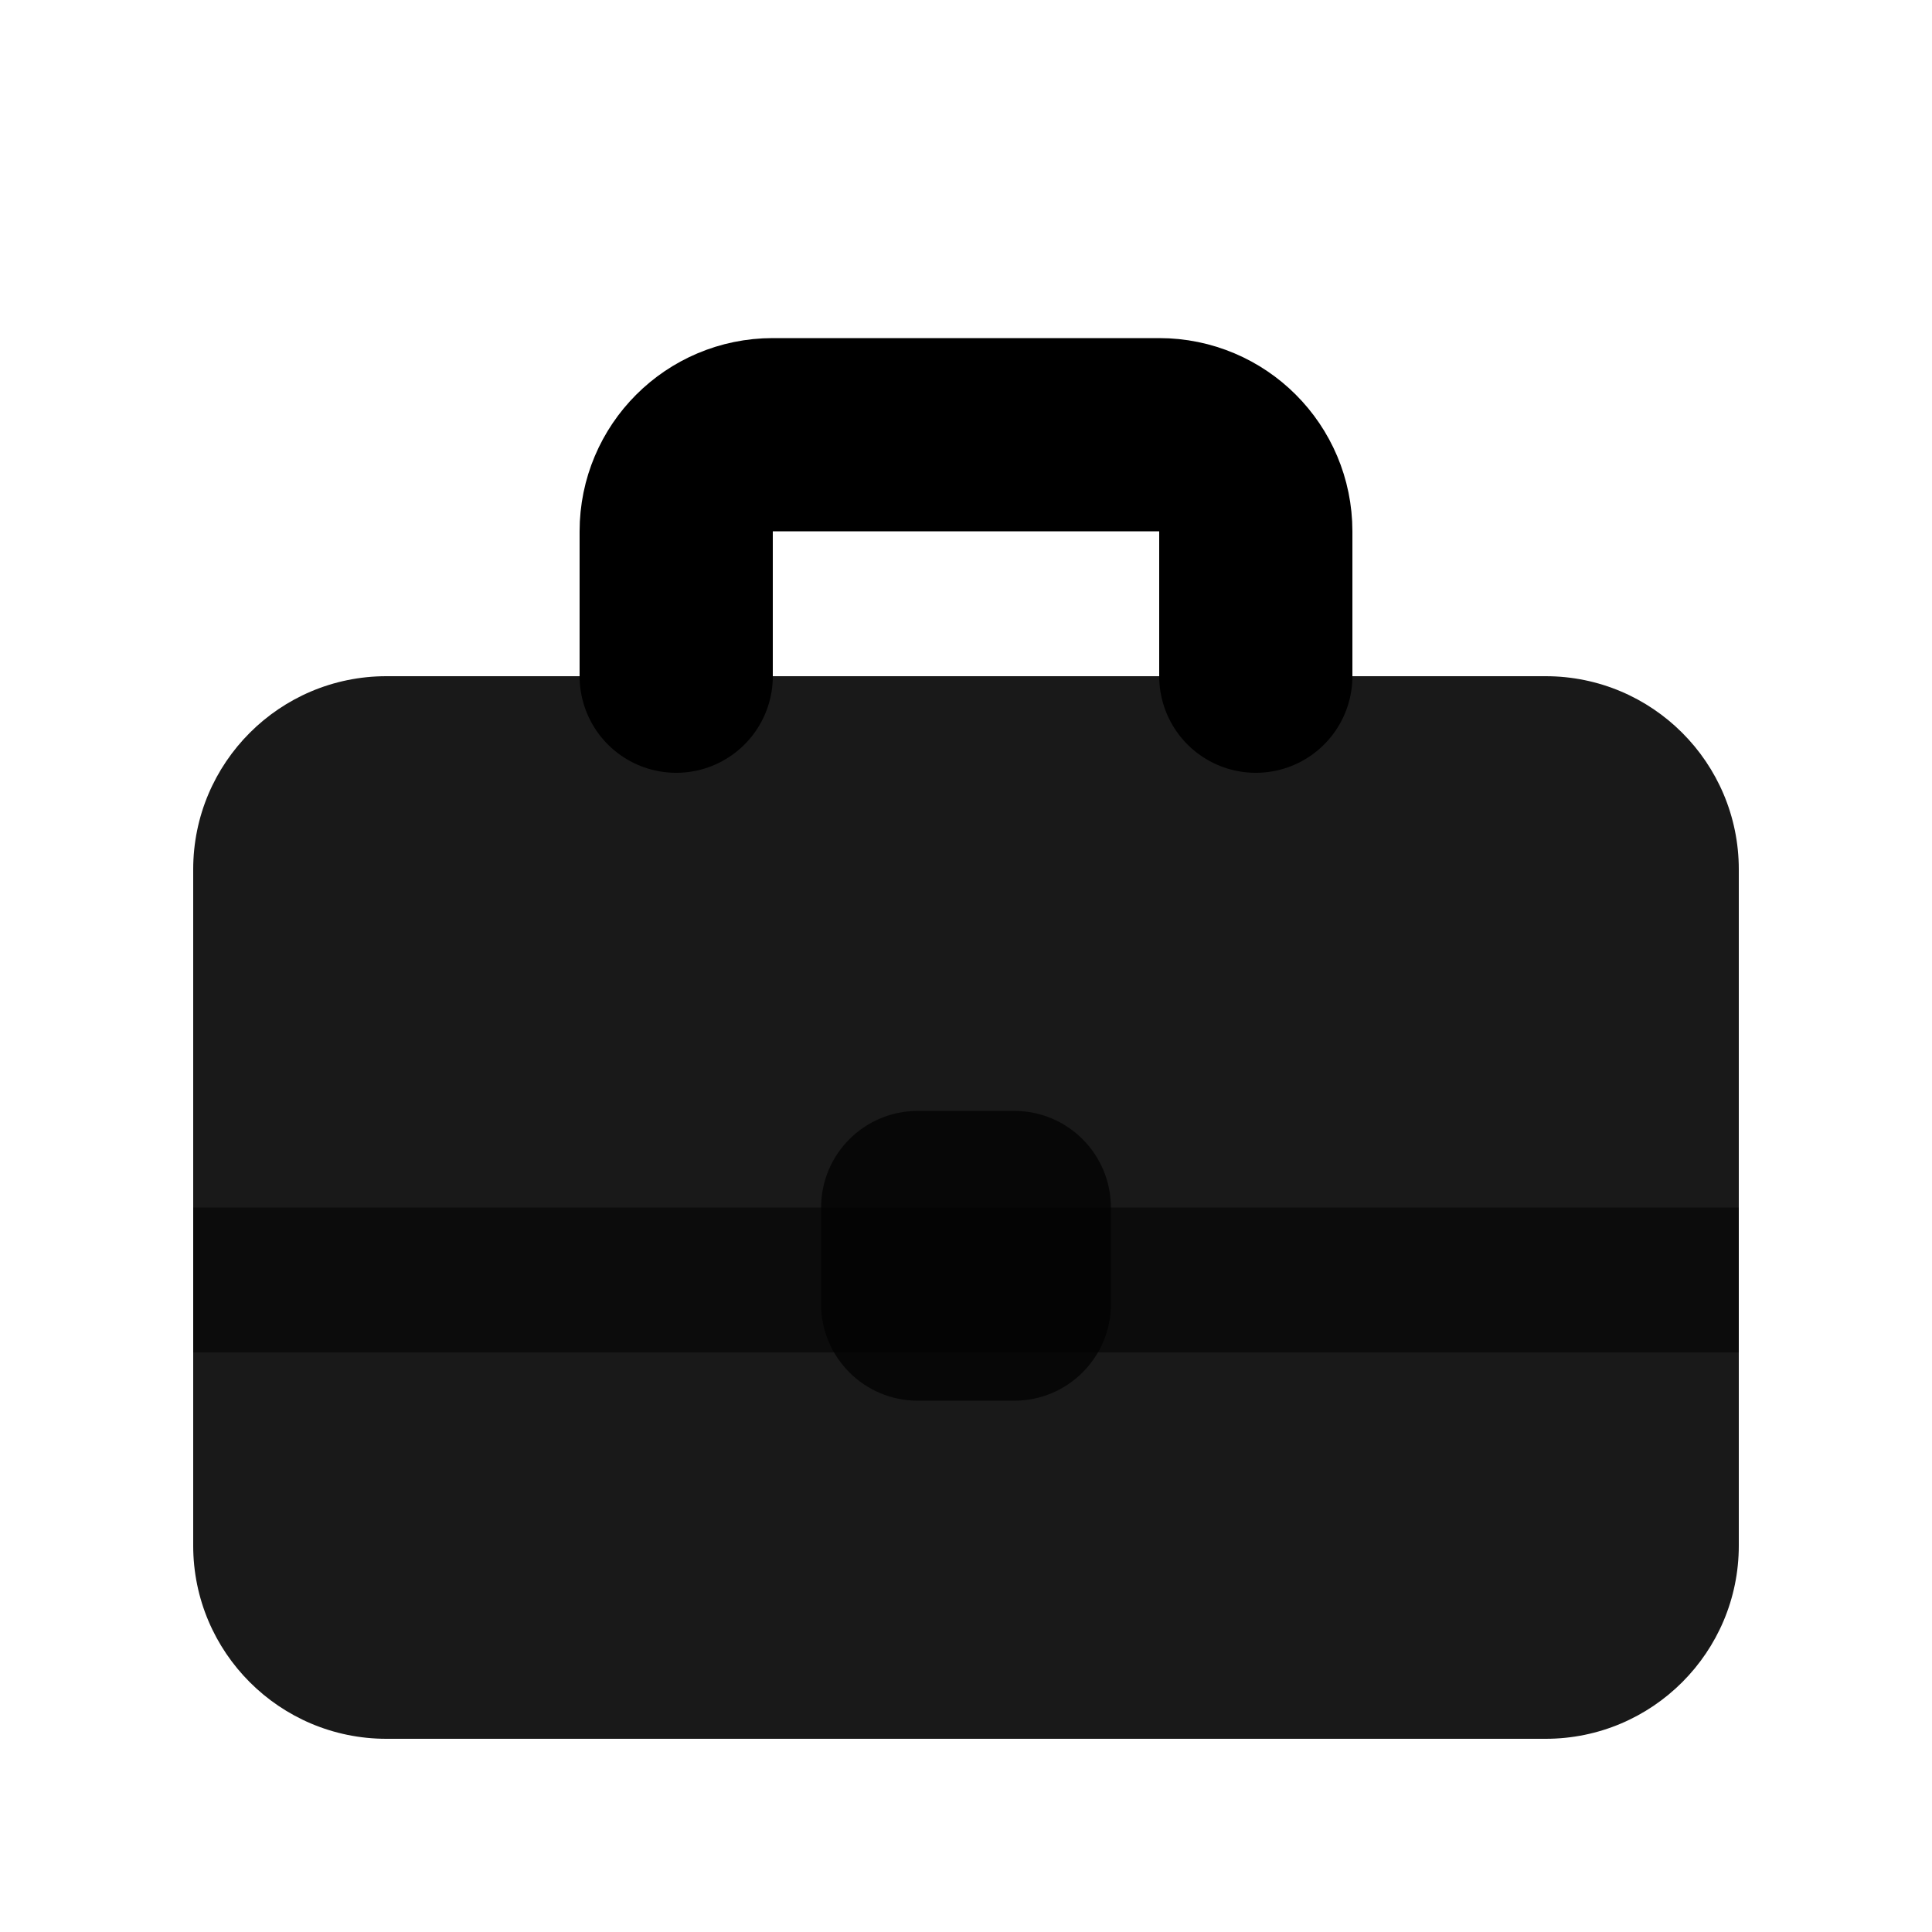
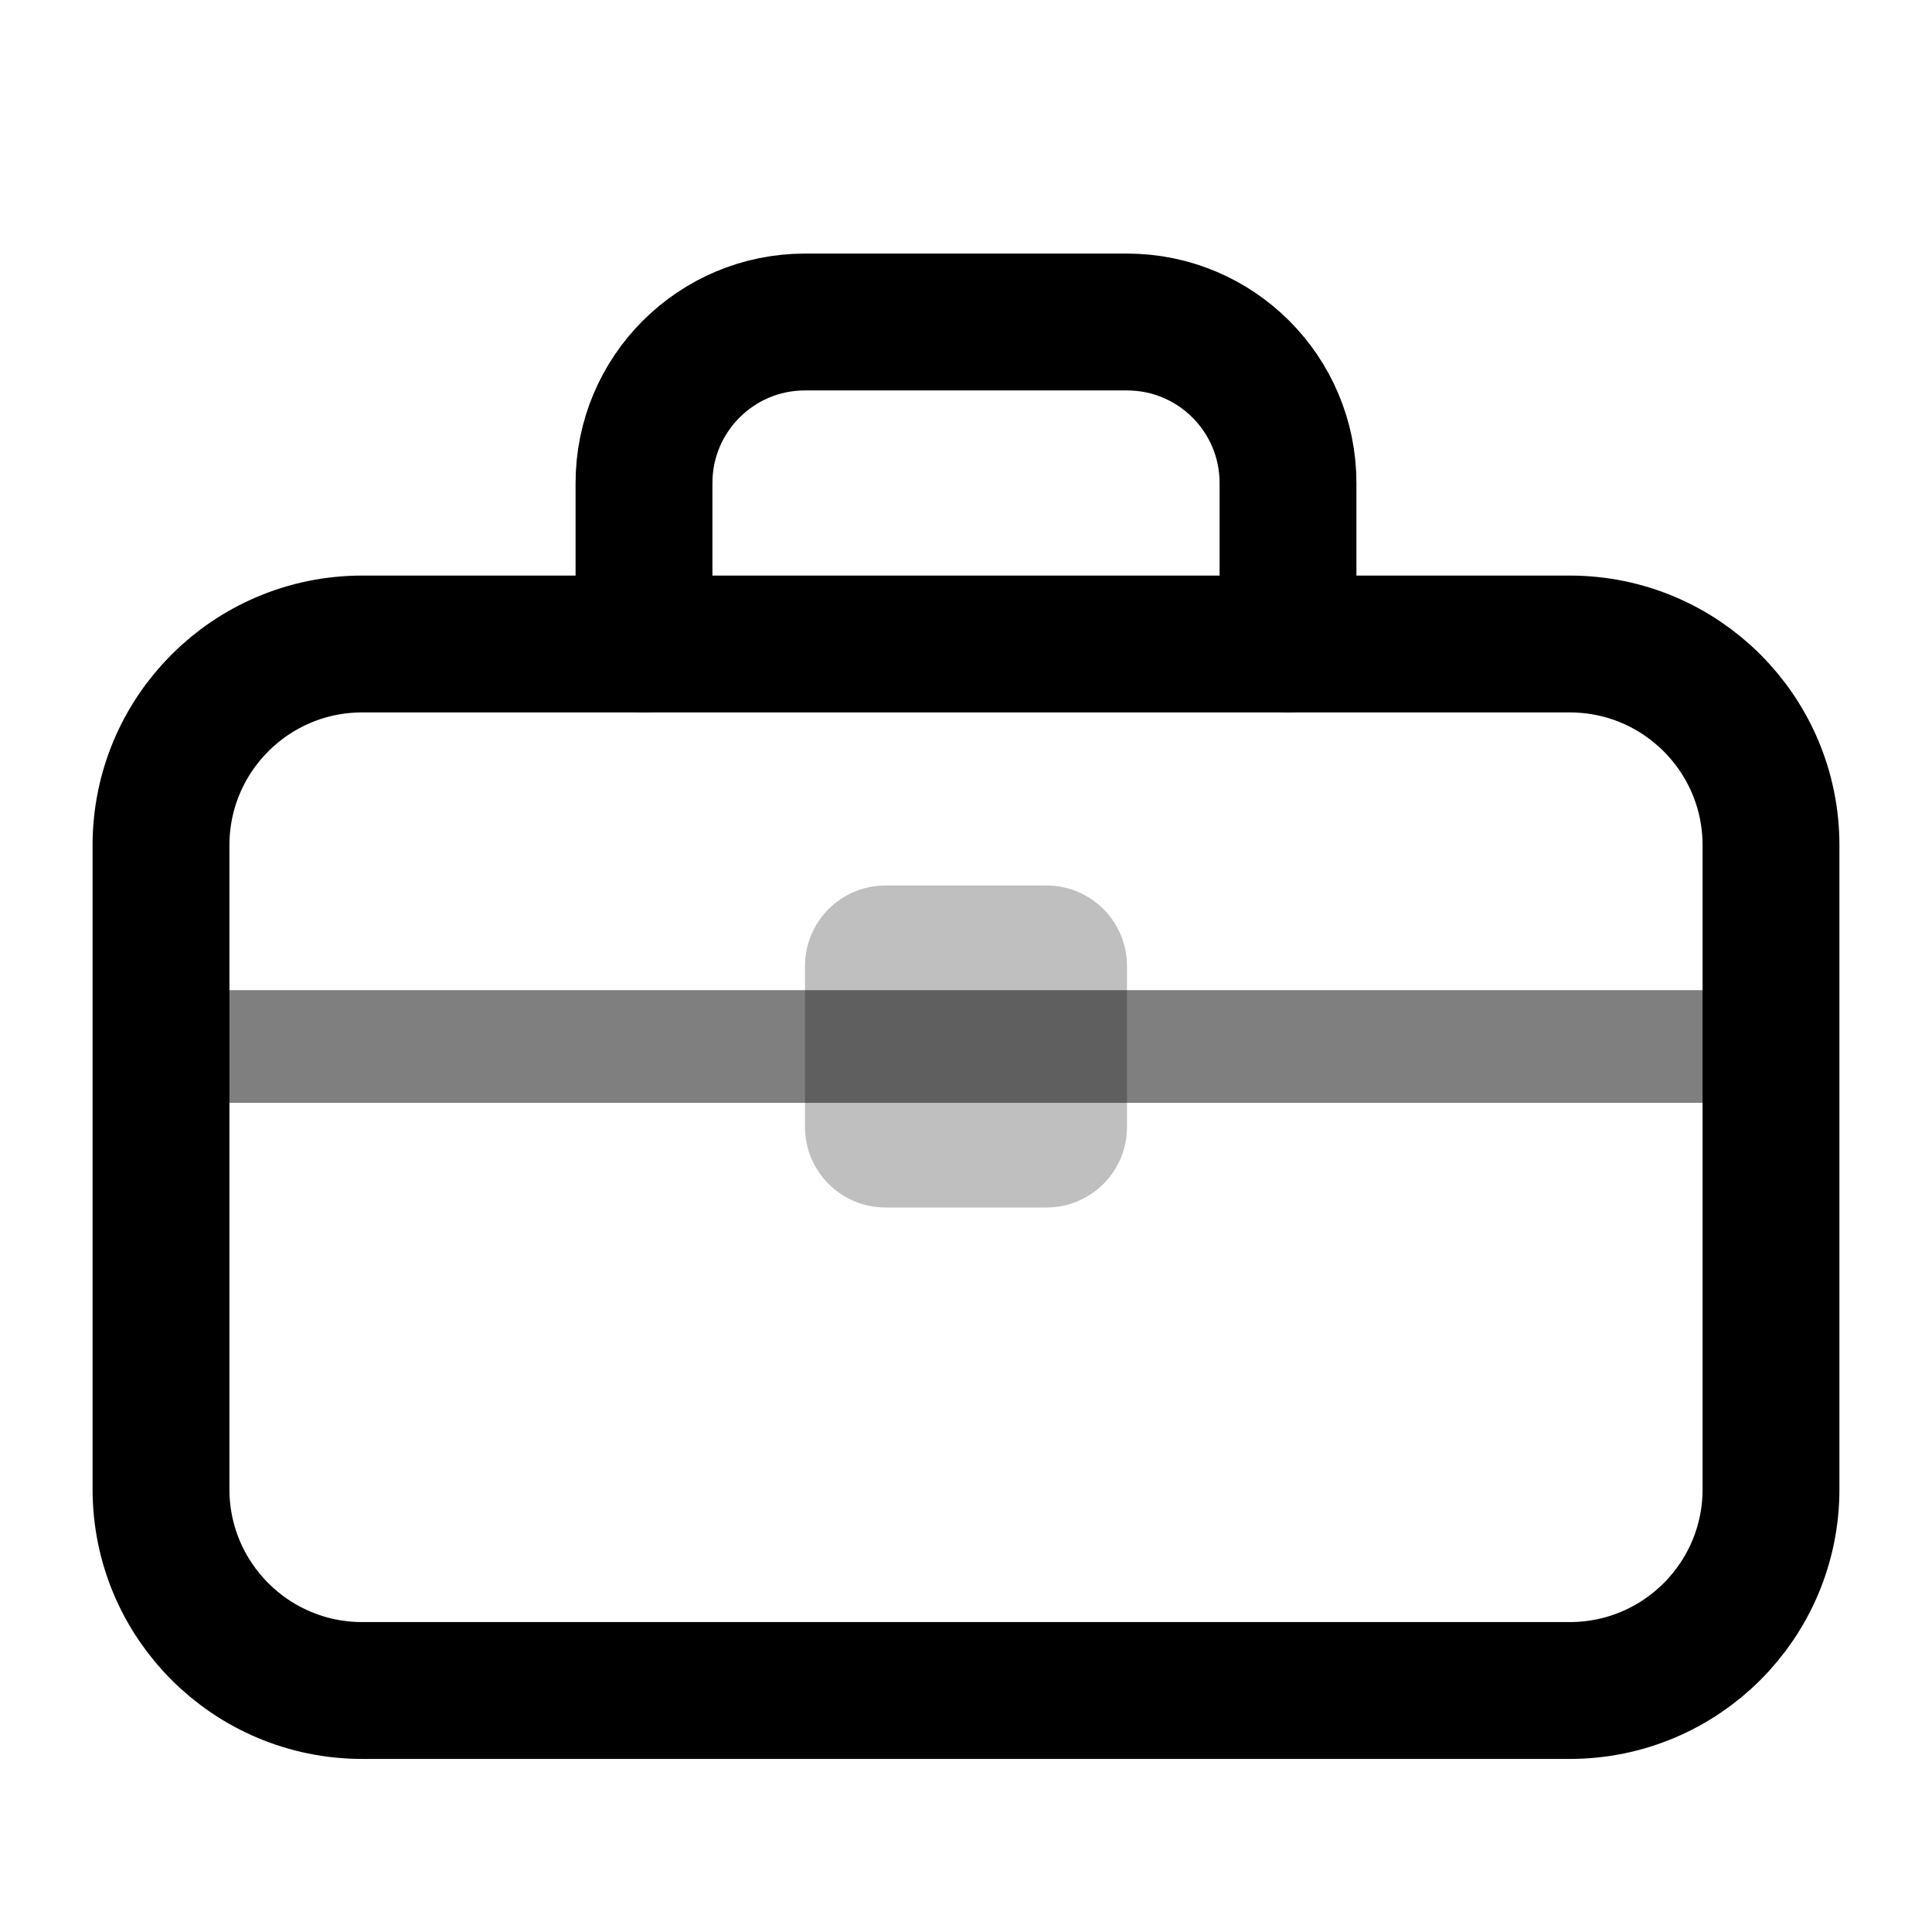
- <svg xmlns="http://www.w3.org/2000/svg" viewBox="0 0 20 20" width="20" height="20">
-   <rect x="2" y="7" width="16" height="11" rx="2" fill="currentColor" opacity="0.9" />
-   <path d="M7 7V5.5a1 1 0 0 1 1-1h4a1 1 0 0 1 1 1V7" fill="none" stroke="currentColor" stroke-width="2" stroke-linecap="round" />
-   <rect x="2" y="12.5" width="16" height="1.5" fill="currentColor" opacity="0.5" />
-   <rect x="8.5" y="11.5" width="3" height="3" rx="1" fill="currentColor" opacity="0.7" />
+ <svg xmlns="http://www.w3.org/2000/svg" viewBox="0 0 24 24" fill="none">
+   <rect x="2" y="8" width="20" height="13" rx="2.5" fill="softColor" />
+   <rect x="2" y="8" width="20" height="13" rx="2.5" stroke="currentColor" stroke-width="1.7" stroke-linejoin="round" />
+   <path d="M16 8V6a2 2 0 0 0-2-2h-4a2 2 0 0 0-2 2v2" stroke="currentColor" stroke-width="1.7" stroke-linecap="round" />
+   <path d="M2 13h20" stroke="currentColor" stroke-width="1.4" stroke-linecap="round" opacity="0.5" />
+   <rect x="10" y="11" width="4" height="4" rx="1" fill="currentColor" opacity="0.25" />
</svg>
